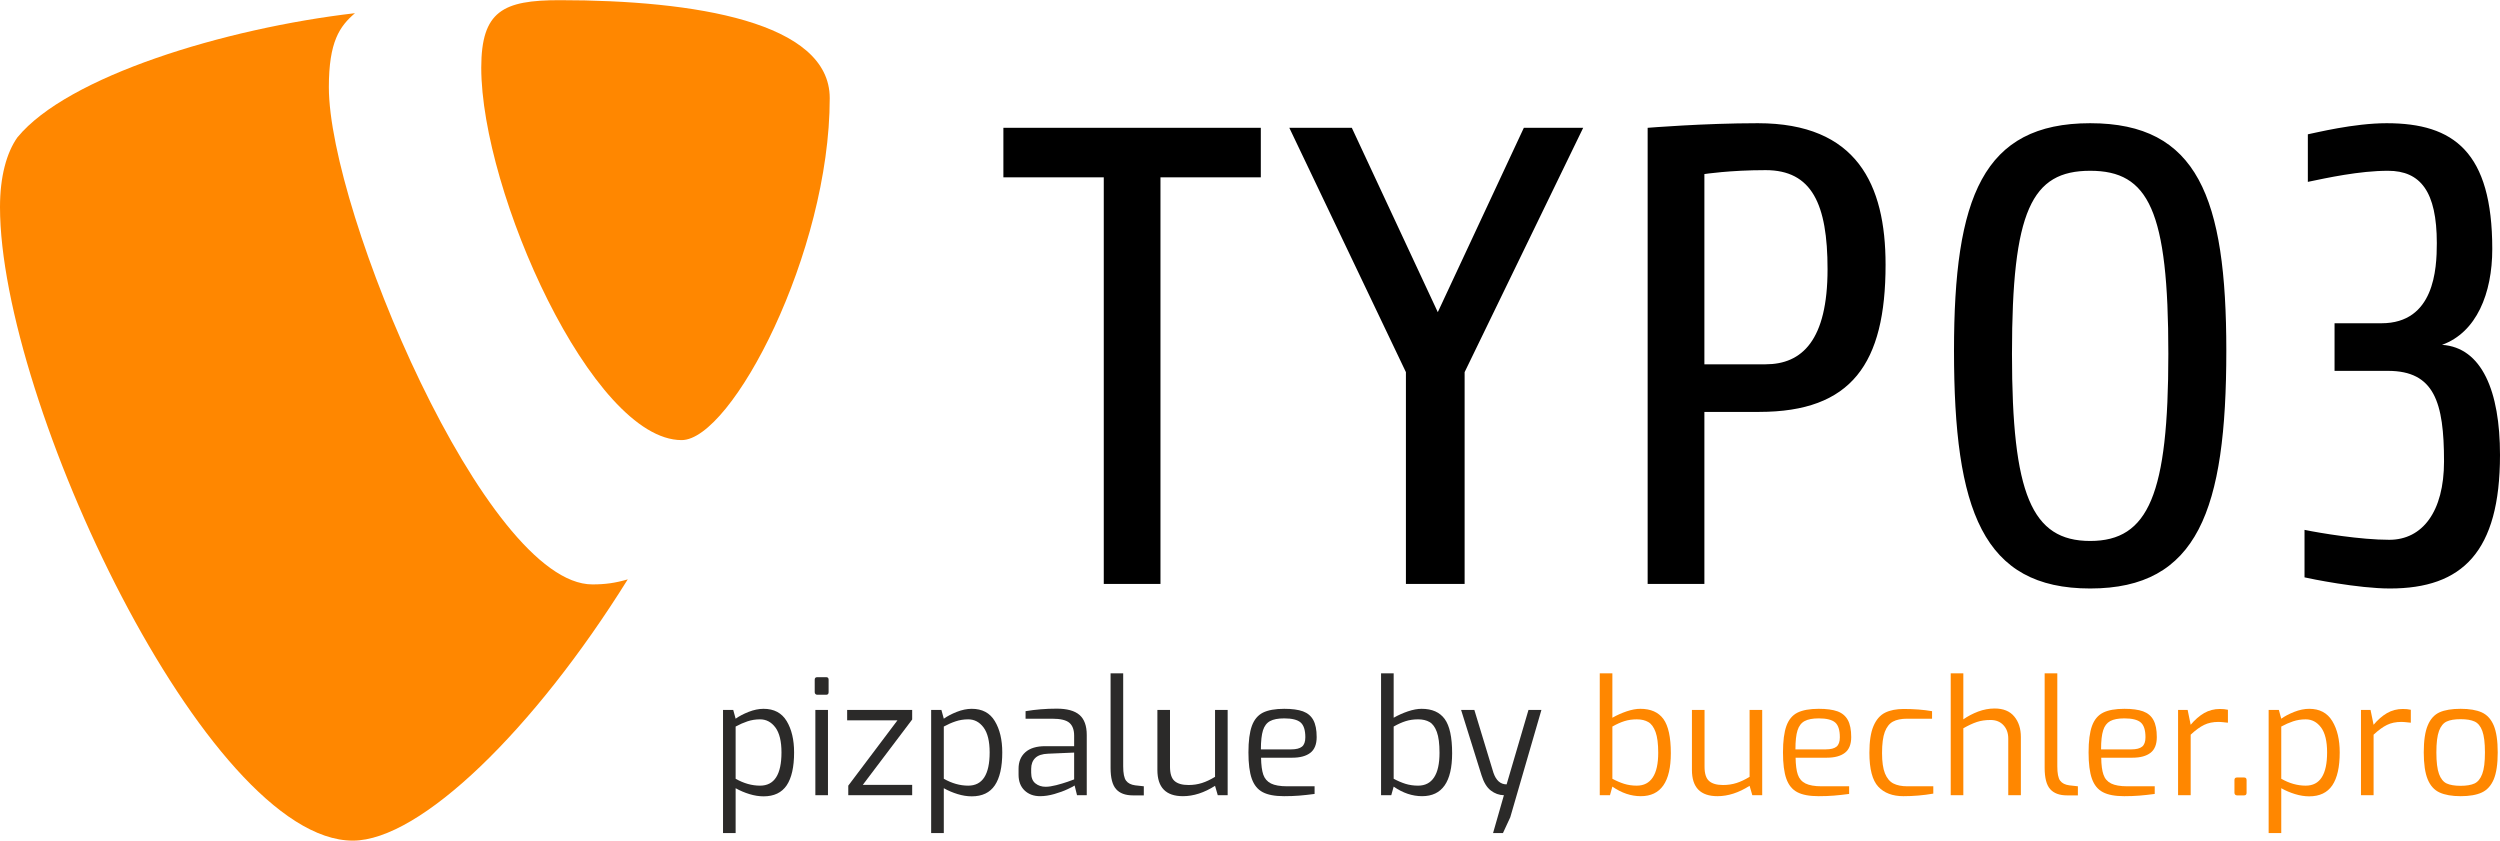
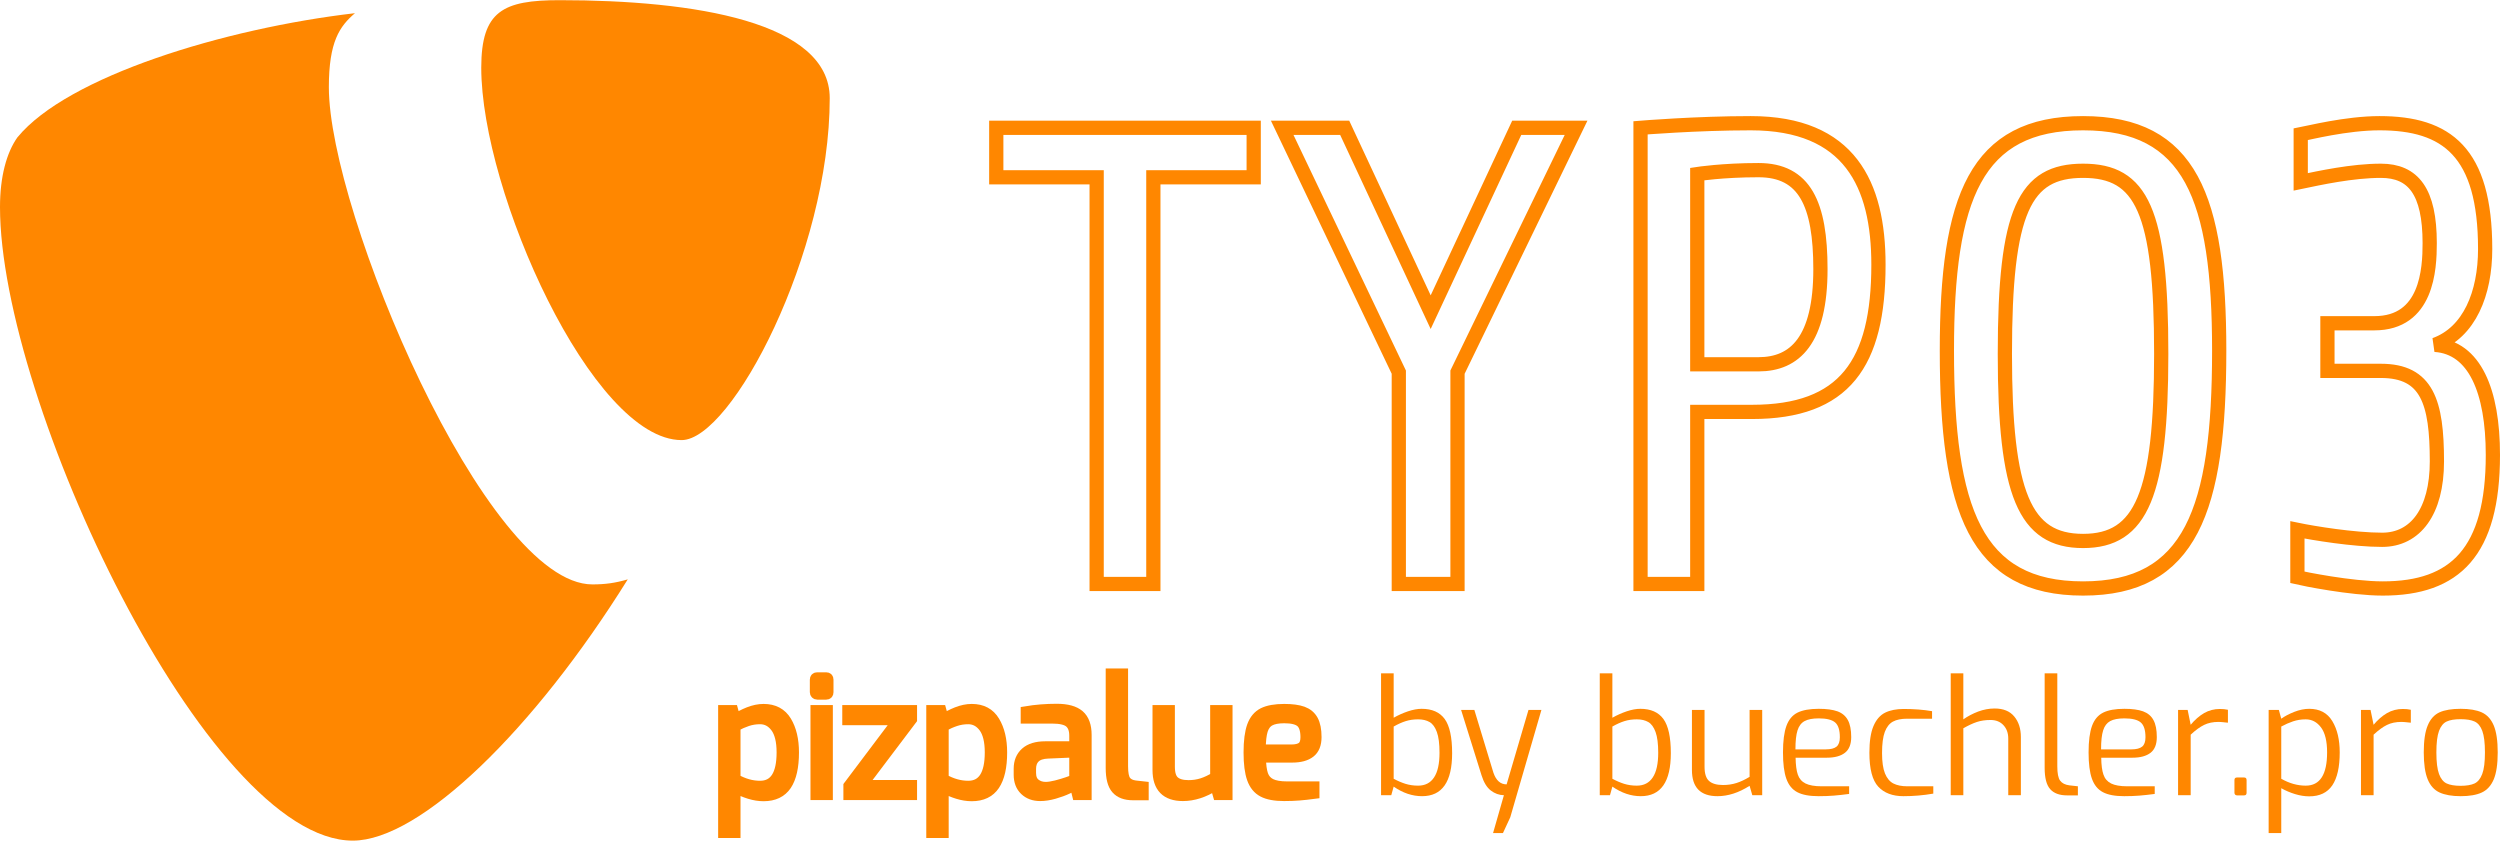
- <svg xmlns="http://www.w3.org/2000/svg" xml:space="preserve" width="782px" height="263px" version="1.1" shape-rendering="geometricPrecision" text-rendering="geometricPrecision" image-rendering="optimizeQuality" fill-rule="evenodd" clip-rule="evenodd" viewBox="0 0 624.36 209.9">
+ <svg xmlns="http://www.w3.org/2000/svg" xml:space="preserve" width="782px" height="263px" version="1.1" shape-rendering="geometricPrecision" text-rendering="geometricPrecision" image-rendering="optimizeQuality" fill-rule="evenodd" clip-rule="evenodd" viewBox="0 0 624.36 209.9" id="svg4">
+   <defs id="defs4" />
  <g id="Layer_x0020_1">
-     <g>
-       <path fill="black" d="M289.82 44.24l0 101.56 -14.16 0 0 -101.56 -25.07 0 0 -12.36 64.29 0 0 12.36 -25.06 0zm75.96 48.66l0 52.9 -14.66 0 0 -52.9 -29.12 -61.02 15.61 0 21.47 46.04 21.49 -46.04 14.82 0 -29.61 61.02zm73.55 9.93l-13.67 0 0 42.97 -14.17 0 0 -113.92c0,0 14.01,-1.15 27.52,-1.15 24.73,0 31.9,15.3 31.9,35.32 0,24.73 -8.48,36.78 -31.58,36.78l0 0zm1.62 -60.38c-8.94,0 -15.29,0.98 -15.29,0.98l0 47.51 15.29 0c9.12,0 15.47,-6.02 15.47,-23.76 0,-16.28 -3.92,-24.73 -15.47,-24.73l0 0zm81.06 104.48c-26.85,0 -34.01,-19.53 -34.01,-59.39 0,-38.25 7.17,-56.81 34.01,-56.81 26.84,0 34,18.56 34,56.81 0,39.86 -7.16,59.39 -34,59.39l0 0zm0 -104.32c-14.64,0 -19.53,9.93 -19.53,45.74 0,34.98 4.89,46.71 19.53,46.71 14.63,0 19.52,-11.73 19.52,-46.71 0.01,-35.81 -4.89,-45.74 -19.52,-45.74l0 0zm74.86 104.32c-7.97,0 -19.84,-2.43 -21.33,-2.78l0 -11.86c3.92,0.81 14,2.48 21.17,2.48 8.28,0 13.67,-7.03 13.67,-19.58 0,-14.79 -2.43,-22.61 -13.99,-22.61l-13.35 0 0 -11.89 11.71 0c13.2,0 13.83,-13.51 13.83,-20.01 0,-12.86 -4.06,-18.07 -12.19,-18.07 -7.16,0 -15.31,1.79 -20.02,2.77l0 -11.88c1.78,-0.33 11.4,-2.77 19.69,-2.77 16.75,0 26.37,7.16 26.37,31.42 0,11.07 -3.92,20.82 -12.55,23.93 9.93,0.65 14.48,11.55 14.48,27.49 0,24.26 -9.43,33.36 -27.49,33.36z" />
+     <g id="g1" style="fill:none;stroke-width:3.555;stroke-dasharray:none" transform="translate(-1.77727)">
+       <path fill="black" d="M 289.82,44.24 V 145.8 H 275.66 V 44.24 H 250.59 V 31.88 h 64.29 v 12.36 z m 75.96,48.66 v 52.9 H 351.12 V 92.9 L 322,31.88 h 15.61 l 21.47,46.04 21.49,-46.04 h 14.82 z m 73.55,9.93 H 425.66 V 145.8 H 411.49 V 31.88 c 0,0 14.01,-1.15 27.52,-1.15 24.73,0 31.9,15.3 31.9,35.32 0,24.73 -8.48,36.78 -31.58,36.78 z m 1.62,-60.38 c -8.94,0 -15.29,0.98 -15.29,0.98 v 47.51 h 15.29 c 9.12,0 15.47,-6.02 15.47,-23.76 0,-16.28 -3.92,-24.73 -15.47,-24.73 z m 81.06,104.48 C 495.16,146.93 488,127.4 488,87.54 c 0,-38.25 7.17,-56.81 34.01,-56.81 26.84,0 34,18.56 34,56.81 0,39.86 -7.16,59.39 -34,59.39 z m 0,-104.32 c -14.64,0 -19.53,9.93 -19.53,45.74 0,34.98 4.89,46.71 19.53,46.71 14.63,0 19.52,-11.73 19.52,-46.71 0.01,-35.81 -4.89,-45.74 -19.52,-45.74 z m 74.86,104.32 c -7.97,0 -19.84,-2.43 -21.33,-2.78 v -11.86 c 3.92,0.81 14,2.48 21.17,2.48 8.28,0 13.67,-7.03 13.67,-19.58 0,-14.79 -2.43,-22.61 -13.99,-22.61 H 583.04 V 80.69 h 11.71 c 13.2,0 13.83,-13.51 13.83,-20.01 0,-12.86 -4.06,-18.07 -12.19,-18.07 -7.16,0 -15.31,1.79 -20.02,2.77 V 33.5 c 1.78,-0.33 11.4,-2.77 19.69,-2.77 16.75,0 26.37,7.16 26.37,31.42 0,11.07 -3.92,20.82 -12.55,23.93 9.93,0.65 14.48,11.55 14.48,27.49 0,24.26 -9.43,33.36 -27.49,33.36 z" id="path1" style="fill:none;stroke:#ff8700;stroke-width:3.555;stroke-dasharray:none;stroke-opacity:1" />
    </g>
-     <g>
-       <path fill="#FF8700" d="M156.78 144.65c-3.11,0.91 -5.59,1.26 -8.84,1.26 -26.66,0 -65.81,-93.16 -65.81,-124.17 0,-11.41 2.7,-15.22 6.52,-18.49 -32.63,3.81 -71.78,15.78 -84.3,31.01 -2.7,3.81 -4.35,9.79 -4.35,17.4 0,48.4 51.66,158.24 88.11,158.24 16.86,0 45.29,-27.72 68.67,-65.25z" />
-       <path fill="#FF8700" d="M139.76 0c33.72,0 67.46,5.44 67.46,24.47 0,38.61 -24.49,85.4 -36.99,85.4 -22.3,0 -50.04,-62.01 -50.04,-93.02 0.01,-14.14 5.44,-16.85 19.57,-16.85z" />
+     <g id="g3">
+       <path fill="#FF8700" d="M156.78 144.65c-3.11,0.91 -5.59,1.26 -8.84,1.26 -26.66,0 -65.81,-93.16 -65.81,-124.17 0,-11.41 2.7,-15.22 6.52,-18.49 -32.63,3.81 -71.78,15.78 -84.3,31.01 -2.7,3.81 -4.35,9.79 -4.35,17.4 0,48.4 51.66,158.24 88.11,158.24 16.86,0 45.29,-27.72 68.67,-65.25z" id="path2" />
+       <path fill="#FF8700" d="M139.76 0c33.72,0 67.46,5.44 67.46,24.47 0,38.61 -24.49,85.4 -36.99,85.4 -22.3,0 -50.04,-62.01 -50.04,-93.02 0.01,-14.14 5.44,-16.85 19.57,-16.85z" id="path3" />
    </g>
-     <path fill="#2B2A29" fill-rule="nonzero" d="M180.57 177.26l2.55 0 0.6 2.19c0.85,-0.61 1.93,-1.18 3.23,-1.7 1.3,-0.51 2.55,-0.77 3.75,-0.77 2.61,0 4.53,1.02 5.77,3.07 1.23,2.05 1.85,4.65 1.85,7.82 0,3.64 -0.62,6.38 -1.85,8.22 -1.24,1.83 -3.16,2.75 -5.77,2.75 -1.14,0 -2.32,-0.19 -3.53,-0.56 -1.21,-0.37 -2.36,-0.86 -3.45,-1.47l0 11.21 -3.15 0 0 -30.76zm9.25 18.91c3.57,0 5.35,-2.77 5.35,-8.3 0,-2.79 -0.51,-4.87 -1.52,-6.23 -1.01,-1.35 -2.28,-2.03 -3.83,-2.03 -1.11,0 -2.17,0.17 -3.15,0.5 -0.98,0.33 -1.97,0.76 -2.95,1.3l0 13.04c2.02,1.15 4.05,1.72 6.1,1.72z" />
-     <path id="1" fill="#2B2A29" fill-rule="nonzero" d="M204.11 173.47c-0.19,0 -0.34,-0.06 -0.46,-0.18 -0.12,-0.12 -0.18,-0.28 -0.18,-0.46l0 -3.12c0,-0.42 0.21,-0.63 0.64,-0.63l2.23 0c0.4,0 0.6,0.21 0.6,0.63l0 3.12c0,0.42 -0.2,0.64 -0.6,0.64l-2.23 0zm-0.48 3.79l3.15 0 0 21.3 -3.15 0 0 -21.3z" />
-     <polygon id="2" fill="#2B2A29" fill-rule="nonzero" points="211.85,196.17 224.14,179.85 211.57,179.85 211.57,177.26 227.81,177.26 227.81,179.65 215.48,195.97 227.81,195.97 227.81,198.56 211.85,198.56 " />
-     <path id="3" fill="#2B2A29" fill-rule="nonzero" d="M232.55 177.26l2.56 0 0.6 2.19c0.85,-0.61 1.92,-1.18 3.23,-1.7 1.3,-0.51 2.55,-0.77 3.75,-0.77 2.61,0 4.53,1.02 5.76,3.07 1.24,2.05 1.86,4.65 1.86,7.82 0,3.64 -0.62,6.38 -1.86,8.22 -1.23,1.83 -3.15,2.75 -5.76,2.75 -1.15,0 -2.32,-0.19 -3.53,-0.56 -1.21,-0.37 -2.36,-0.86 -3.45,-1.47l0 11.21 -3.16 0 0 -30.76zm9.26 18.91c3.56,0 5.35,-2.77 5.35,-8.3 0,-2.79 -0.51,-4.87 -1.52,-6.23 -1.01,-1.35 -2.29,-2.03 -3.83,-2.03 -1.12,0 -2.17,0.17 -3.15,0.5 -0.99,0.33 -1.97,0.76 -2.95,1.3l0 13.04c2.02,1.15 4.05,1.72 6.1,1.72z" />
-     <path id="4" fill="#2B2A29" fill-rule="nonzero" d="M259.76 198.8c-1.59,0 -2.89,-0.48 -3.89,-1.44 -0.99,-0.95 -1.49,-2.26 -1.49,-3.91l0 -1.51c0,-1.73 0.56,-3.1 1.69,-4.11 1.13,-1.01 2.79,-1.52 4.97,-1.52l7.22 0 0 -2.63c0,-1.44 -0.39,-2.5 -1.17,-3.19 -0.79,-0.69 -2.23,-1.04 -4.33,-1.04l-6.63 0 0 -1.88c2.5,-0.42 5.1,-0.63 7.78,-0.63 2.58,0 4.48,0.52 5.69,1.57 1.21,1.05 1.81,2.72 1.81,5.01l0 15.04 -2.43 0 -0.6 -2.43c-0.18,0.16 -0.76,0.46 -1.73,0.91 -0.97,0.46 -2.08,0.86 -3.33,1.22 -1.26,0.36 -2.44,0.54 -3.56,0.54zm1.4 -2.35c0.72,0 1.6,-0.14 2.63,-0.4 1.04,-0.27 1.98,-0.55 2.82,-0.84 0.83,-0.29 1.39,-0.49 1.65,-0.6l0 -6.7 -6.5 0.28c-1.46,0.05 -2.54,0.41 -3.21,1.07 -0.68,0.67 -1.02,1.57 -1.02,2.72l0 0.96c0,1.22 0.35,2.11 1.06,2.67 0.7,0.56 1.56,0.84 2.57,0.84z" />
-     <path id="5" fill="#2B2A29" fill-rule="nonzero" d="M282.94 198.6c-1.88,0 -3.29,-0.52 -4.2,-1.56 -0.92,-1.03 -1.38,-2.8 -1.38,-5.3l0 -23.62 3.15 0 0 23.22c0,1.75 0.24,2.95 0.72,3.59 0.48,0.64 1.24,1.02 2.27,1.16l2.16 0.24 0 2.27 -2.72 0z" />
-     <path id="6" fill="#2B2A29" fill-rule="nonzero" d="M295.43 198.8c-4.25,0 -6.38,-2.18 -6.38,-6.54l0 -15 3.15 0 0 14.2c0,1.7 0.38,2.89 1.14,3.55 0.76,0.67 1.92,1 3.49,1 1.2,0 2.31,-0.17 3.35,-0.5 1.04,-0.33 2.13,-0.85 3.27,-1.54l0 -16.71 3.15 0 0 21.3 -2.47 0 -0.68 -2.35c-2.71,1.73 -5.38,2.59 -8.02,2.59z" />
-     <path id="7" fill="#2B2A29" fill-rule="nonzero" d="M320.69 198.8c-2.29,0 -4.07,-0.33 -5.33,-1 -1.26,-0.66 -2.17,-1.78 -2.73,-3.35 -0.56,-1.57 -0.84,-3.76 -0.84,-6.58 0,-2.85 0.29,-5.05 0.86,-6.63 0.57,-1.56 1.5,-2.67 2.77,-3.31 1.28,-0.63 3.05,-0.95 5.31,-0.95 1.94,0 3.5,0.21 4.67,0.63 1.17,0.43 2.03,1.16 2.59,2.18 0.56,1.02 0.84,2.44 0.84,4.25 0,1.81 -0.53,3.12 -1.58,3.93 -1.05,0.81 -2.55,1.22 -4.49,1.22l-7.82 0c0.03,1.83 0.22,3.25 0.56,4.24 0.35,1 0.99,1.73 1.92,2.2 0.93,0.46 2.27,0.7 4.03,0.7l6.86 0 0 1.91c-1.44,0.19 -2.71,0.33 -3.83,0.42 -1.12,0.09 -2.38,0.14 -3.79,0.14zm1.79 -11.69c1.23,0 2.12,-0.23 2.68,-0.68 0.56,-0.45 0.84,-1.24 0.84,-2.35 0,-1.78 -0.4,-3.01 -1.18,-3.69 -0.79,-0.68 -2.15,-1.02 -4.09,-1.02 -1.54,0 -2.73,0.23 -3.55,0.68 -0.83,0.45 -1.41,1.22 -1.76,2.31 -0.34,1.09 -0.52,2.68 -0.52,4.75l7.58 0z" />
-     <path id="8" fill="#2B2A29" fill-rule="nonzero" d="M355.16 198.8c-2.45,0 -4.81,-0.8 -7.1,-2.39l-0.6 2.15 -2.55 0 0 -30.44 3.15 0 0 11.09c1.12,-0.64 2.31,-1.17 3.57,-1.6 1.26,-0.42 2.4,-0.63 3.41,-0.63 2.61,0 4.53,0.85 5.77,2.55 1.23,1.7 1.85,4.55 1.85,8.54 0,7.15 -2.5,10.73 -7.5,10.73zm-1 -2.63c1.76,0 3.09,-0.69 3.99,-2.06 0.91,-1.37 1.36,-3.42 1.36,-6.16 0,-2.24 -0.22,-3.96 -0.66,-5.17 -0.44,-1.21 -1.04,-2.04 -1.81,-2.49 -0.78,-0.45 -1.73,-0.68 -2.88,-0.68 -1.11,0 -2.14,0.15 -3.07,0.44 -0.93,0.29 -1.94,0.74 -3.03,1.36l0 13.04c0.98,0.53 1.96,0.95 2.93,1.26 0.97,0.3 2.03,0.46 3.17,0.46z" />
-     <path id="9" fill="#2B2A29" fill-rule="nonzero" d="M375.59 198.56c-1.2,-0.03 -2.29,-0.42 -3.27,-1.18 -0.99,-0.75 -1.76,-2.02 -2.32,-3.81l-5.1 -16.31 3.31 0 4.75 15.64c0.66,1.96 1.76,2.95 3.31,2.95l5.46 -18.59 3.23 0 -7.78 26.81 -1.83 3.95 -2.47 0 2.71 -9.46z" />
-     <path id="10" fill="#FF8700" fill-rule="nonzero" d="M409.78 198.8c-2.45,0 -4.81,-0.8 -7.1,-2.39l-0.6 2.15 -2.55 0 0 -30.44 3.15 0 0 11.09c1.12,-0.64 2.31,-1.17 3.57,-1.6 1.26,-0.42 2.4,-0.63 3.41,-0.63 2.61,0 4.53,0.85 5.77,2.55 1.23,1.7 1.85,4.55 1.85,8.54 0,7.15 -2.5,10.73 -7.5,10.73zm-1 -2.63c1.76,0 3.09,-0.69 3.99,-2.06 0.91,-1.37 1.36,-3.42 1.36,-6.16 0,-2.24 -0.22,-3.96 -0.66,-5.17 -0.44,-1.21 -1.04,-2.04 -1.81,-2.49 -0.78,-0.45 -1.73,-0.68 -2.88,-0.68 -1.11,0 -2.14,0.15 -3.07,0.44 -0.93,0.29 -1.94,0.74 -3.03,1.36l0 13.04c0.98,0.53 1.96,0.95 2.93,1.26 0.97,0.3 2.03,0.46 3.17,0.46z" />
-     <path id="11" fill="#FF8700" fill-rule="nonzero" d="M428.93 198.8c-4.25,0 -6.38,-2.18 -6.38,-6.54l0 -15 3.15 0 0 14.2c0,1.7 0.38,2.89 1.14,3.55 0.75,0.67 1.92,1 3.49,1 1.19,0 2.31,-0.17 3.35,-0.5 1.04,-0.33 2.13,-0.85 3.27,-1.54l0 -16.71 3.15 0 0 21.3 -2.47 0 -0.68 -2.35c-2.71,1.73 -5.39,2.59 -8.02,2.59z" />
-     <path id="12" fill="#FF8700" fill-rule="nonzero" d="M454.19 198.8c-2.29,0 -4.07,-0.33 -5.33,-1 -1.26,-0.66 -2.17,-1.78 -2.73,-3.35 -0.56,-1.57 -0.84,-3.76 -0.84,-6.58 0,-2.85 0.29,-5.05 0.86,-6.63 0.57,-1.56 1.49,-2.67 2.77,-3.31 1.28,-0.63 3.05,-0.95 5.31,-0.95 1.94,0 3.49,0.21 4.67,0.63 1.17,0.43 2.03,1.16 2.59,2.18 0.56,1.02 0.84,2.44 0.84,4.25 0,1.81 -0.53,3.12 -1.58,3.93 -1.05,0.81 -2.55,1.22 -4.49,1.22l-7.82 0c0.03,1.83 0.21,3.25 0.56,4.24 0.35,1 0.98,1.73 1.92,2.2 0.93,0.46 2.27,0.7 4.03,0.7l6.86 0 0 1.91c-1.44,0.19 -2.72,0.33 -3.83,0.42 -1.12,0.09 -2.38,0.14 -3.79,0.14zm1.79 -11.69c1.23,0 2.12,-0.23 2.68,-0.68 0.55,-0.45 0.83,-1.24 0.83,-2.35 0,-1.78 -0.39,-3.01 -1.17,-3.69 -0.79,-0.68 -2.15,-1.02 -4.09,-1.02 -1.55,0 -2.73,0.23 -3.55,0.68 -0.83,0.45 -1.41,1.22 -1.76,2.31 -0.35,1.09 -0.52,2.68 -0.52,4.75l7.58 0z" />
-     <path id="13" fill="#FF8700" fill-rule="nonzero" d="M475.37 198.8c-2.71,0 -4.8,-0.79 -6.28,-2.37 -1.48,-1.59 -2.22,-4.41 -2.22,-8.48 0,-2.85 0.34,-5.07 1.02,-6.66 0.68,-1.6 1.64,-2.71 2.89,-3.34 1.25,-0.62 2.81,-0.93 4.67,-0.93 2.56,0 4.91,0.18 7.07,0.55l0 1.88 -6.23 0c-1.46,0 -2.64,0.24 -3.53,0.72 -0.89,0.48 -1.57,1.34 -2.04,2.57 -0.46,1.24 -0.69,3 -0.69,5.29 0,2.18 0.24,3.87 0.73,5.09 0.5,1.21 1.19,2.04 2.1,2.51 0.9,0.46 2.06,0.7 3.47,0.7l6.5 0 0 1.83c-2.5,0.43 -4.98,0.64 -7.46,0.64z" />
-     <path id="14" fill="#FF8700" fill-rule="nonzero" d="M487.18 168.12l3.15 0 0 11.49c1.1,-0.77 2.33,-1.42 3.69,-1.94 1.37,-0.51 2.75,-0.77 4.13,-0.77 2.16,0 3.79,0.66 4.89,1.99 1.11,1.33 1.66,3.05 1.66,5.15l0 14.52 -3.15 0 0 -14.16c0,-1.36 -0.4,-2.47 -1.2,-3.33 -0.8,-0.87 -1.88,-1.3 -3.23,-1.3 -1.28,0 -2.42,0.17 -3.41,0.5 -1,0.33 -2.13,0.86 -3.38,1.57l0 16.72 -3.15 0 0 -30.44z" />
-     <path id="15" fill="#FF8700" fill-rule="nonzero" d="M516.23 198.6c-1.89,0 -3.29,-0.52 -4.21,-1.56 -0.92,-1.03 -1.38,-2.8 -1.38,-5.3l0 -23.62 3.16 0 0 23.22c0,1.75 0.23,2.95 0.71,3.59 0.48,0.64 1.24,1.02 2.28,1.16l2.15 0.24 0 2.27 -2.71 0z" />
-     <path id="16" fill="#FF8700" fill-rule="nonzero" d="M530.51 198.8c-2.29,0 -4.06,-0.33 -5.32,-1 -1.27,-0.66 -2.18,-1.78 -2.74,-3.35 -0.56,-1.57 -0.84,-3.76 -0.84,-6.58 0,-2.85 0.29,-5.05 0.86,-6.63 0.57,-1.56 1.5,-2.67 2.78,-3.31 1.27,-0.63 3.04,-0.95 5.3,-0.95 1.94,0 3.5,0.21 4.67,0.63 1.17,0.43 2.04,1.16 2.59,2.18 0.56,1.02 0.84,2.44 0.84,4.25 0,1.81 -0.52,3.12 -1.57,3.93 -1.06,0.81 -2.55,1.22 -4.49,1.22l-7.82 0c0.02,1.83 0.21,3.25 0.56,4.24 0.34,1 0.98,1.73 1.91,2.2 0.93,0.46 2.27,0.7 4.03,0.7l6.86 0 0 1.91c-1.43,0.19 -2.71,0.33 -3.83,0.42 -1.11,0.09 -2.38,0.14 -3.79,0.14zm1.8 -11.69c1.22,0 2.11,-0.23 2.67,-0.68 0.56,-0.45 0.84,-1.24 0.84,-2.35 0,-1.78 -0.39,-3.01 -1.18,-3.69 -0.78,-0.68 -2.15,-1.02 -4.09,-1.02 -1.54,0 -2.72,0.23 -3.55,0.68 -0.82,0.45 -1.41,1.22 -1.75,2.31 -0.35,1.09 -0.52,2.68 -0.52,4.75l7.58 0z" />
-     <path id="17" fill="#FF8700" fill-rule="nonzero" d="M543.96 177.26l2.39 0 0.76 3.71c1.04,-1.25 2.15,-2.22 3.35,-2.92 1.2,-0.69 2.51,-1.03 3.95,-1.03 0.72,0 1.38,0.06 2,0.2l0 3.23c-1.2,-0.14 -1.97,-0.2 -2.32,-0.2 -1.41,0 -2.62,0.25 -3.65,0.76 -1.02,0.5 -2.13,1.31 -3.33,2.43l0 15.12 -3.15 0 0 -21.3z" />
-     <path id="18" fill="#FF8700" fill-rule="nonzero" d="M558.68 198.6c-0.19,0 -0.34,-0.06 -0.46,-0.18 -0.12,-0.12 -0.18,-0.27 -0.18,-0.46l0 -3.19c0,-0.42 0.21,-0.64 0.64,-0.64l1.76 0c0.42,0 0.63,0.22 0.63,0.64l0 3.19c0,0.43 -0.21,0.64 -0.63,0.64l-1.76 0z" />
-     <path id="19" fill="#FF8700" fill-rule="nonzero" d="M566.58 177.26l2.55 0 0.6 2.19c0.85,-0.61 1.93,-1.18 3.23,-1.7 1.31,-0.51 2.56,-0.77 3.75,-0.77 2.61,0 4.53,1.02 5.77,3.07 1.24,2.05 1.85,4.65 1.85,7.82 0,3.64 -0.61,6.38 -1.85,8.22 -1.24,1.83 -3.16,2.75 -5.77,2.75 -1.14,0 -2.32,-0.19 -3.53,-0.56 -1.21,-0.37 -2.36,-0.86 -3.45,-1.47l0 11.21 -3.15 0 0 -30.76zm9.26 18.91c3.56,0 5.34,-2.77 5.34,-8.3 0,-2.79 -0.5,-4.87 -1.51,-6.23 -1.01,-1.35 -2.29,-2.03 -3.83,-2.03 -1.12,0 -2.17,0.17 -3.16,0.5 -0.98,0.33 -1.96,0.76 -2.95,1.3l0 13.04c2.02,1.15 4.06,1.72 6.11,1.72z" />
-     <path id="20" fill="#FF8700" fill-rule="nonzero" d="M589.64 177.26l2.39 0 0.76 3.71c1.04,-1.25 2.16,-2.22 3.35,-2.92 1.2,-0.69 2.52,-1.03 3.95,-1.03 0.72,0 1.39,0.06 2,0.2l0 3.23c-1.2,-0.14 -1.97,-0.2 -2.32,-0.2 -1.41,0 -2.62,0.25 -3.65,0.76 -1.02,0.5 -2.13,1.31 -3.33,2.43l0 15.12 -3.15 0 0 -21.3z" />
-     <path id="21" fill="#FF8700" fill-rule="nonzero" d="M614.54 198.8c-2.18,0 -3.94,-0.31 -5.27,-0.92 -1.33,-0.61 -2.32,-1.71 -2.97,-3.29 -0.65,-1.58 -0.98,-3.82 -0.98,-6.72 0,-2.93 0.33,-5.18 1,-6.76 0.66,-1.59 1.65,-2.67 2.95,-3.26 1.3,-0.58 3.06,-0.87 5.27,-0.87 2.18,0 3.93,0.3 5.26,0.89 1.33,0.6 2.33,1.69 3,3.28 0.66,1.58 0.99,3.82 0.99,6.72 0,2.9 -0.33,5.14 -0.99,6.72 -0.67,1.58 -1.66,2.68 -2.98,3.29 -1.31,0.61 -3.08,0.92 -5.28,0.92zm0 -2.59c1.46,0 2.61,-0.2 3.45,-0.58 0.84,-0.39 1.48,-1.18 1.93,-2.37 0.46,-1.2 0.68,-3 0.68,-5.39 0,-2.4 -0.22,-4.18 -0.66,-5.37 -0.44,-1.18 -1.08,-1.97 -1.93,-2.35 -0.85,-0.39 -2.01,-0.58 -3.47,-0.58 -1.49,0 -2.66,0.19 -3.49,0.58 -0.84,0.38 -1.48,1.17 -1.92,2.35 -0.44,1.19 -0.66,2.97 -0.66,5.37 0,2.39 0.22,4.19 0.66,5.39 0.44,1.19 1.08,1.98 1.92,2.37 0.83,0.38 2,0.58 3.49,0.58z" />
+     <g id="g4" style="stroke-width:2.437;stroke-dasharray:none">
+       <path fill="#2B2A29" fill-rule="nonzero" d="m 180.57,177.26 h 2.55 l 0.6,2.19 c 0.85,-0.61 1.93,-1.18 3.23,-1.7 1.3,-0.51 2.55,-0.77 3.75,-0.77 2.61,0 4.53,1.02 5.77,3.07 1.23,2.05 1.85,4.65 1.85,7.82 0,3.64 -0.62,6.38 -1.85,8.22 -1.24,1.83 -3.16,2.75 -5.77,2.75 -1.14,0 -2.32,-0.19 -3.53,-0.56 -1.21,-0.37 -2.36,-0.86 -3.45,-1.47 v 11.21 h -3.15 z m 9.25,18.91 c 3.57,0 5.35,-2.77 5.35,-8.3 0,-2.79 -0.51,-4.87 -1.52,-6.23 -1.01,-1.35 -2.28,-2.03 -3.83,-2.03 -1.11,0 -2.17,0.17 -3.15,0.5 -0.98,0.33 -1.97,0.76 -2.95,1.3 v 13.04 c 2.02,1.15 4.05,1.72 6.1,1.72 z" id="path4" style="fill:#ff8700;fill-opacity:1;stroke:#ff8700;stroke-opacity:1;stroke-width:2.437;stroke-dasharray:none" />
+       <path id="1" fill="#2B2A29" fill-rule="nonzero" d="m 204.11,173.47 c -0.19,0 -0.34,-0.06 -0.46,-0.18 -0.12,-0.12 -0.18,-0.28 -0.18,-0.46 v -3.12 c 0,-0.42 0.21,-0.63 0.64,-0.63 h 2.23 c 0.4,0 0.6,0.21 0.6,0.63 v 3.12 c 0,0.42 -0.2,0.64 -0.6,0.64 z m -0.48,3.79 h 3.15 v 21.3 h -3.15 z" style="fill:#ff8700;fill-opacity:1;stroke:#ff8700;stroke-opacity:1;stroke-width:2.437;stroke-dasharray:none" />
+       <polygon id="2" fill="#2B2A29" fill-rule="nonzero" points="211.57,179.85 211.57,177.26 227.81,177.26 227.81,179.65 215.48,195.97 227.81,195.97 227.81,198.56 211.85,198.56 211.85,196.17 224.14,179.85 " style="fill:#ff8700;fill-opacity:1;stroke:#ff8700;stroke-opacity:1;stroke-width:2.437;stroke-dasharray:none" />
+       <path id="3" fill="#2B2A29" fill-rule="nonzero" d="m 232.55,177.26 h 2.56 l 0.6,2.19 c 0.85,-0.61 1.92,-1.18 3.23,-1.7 1.3,-0.51 2.55,-0.77 3.75,-0.77 2.61,0 4.53,1.02 5.76,3.07 1.24,2.05 1.86,4.65 1.86,7.82 0,3.64 -0.62,6.38 -1.86,8.22 -1.23,1.83 -3.15,2.75 -5.76,2.75 -1.15,0 -2.32,-0.19 -3.53,-0.56 -1.21,-0.37 -2.36,-0.86 -3.45,-1.47 v 11.21 h -3.16 z m 9.26,18.91 c 3.56,0 5.35,-2.77 5.35,-8.3 0,-2.79 -0.51,-4.87 -1.52,-6.23 -1.01,-1.35 -2.29,-2.03 -3.83,-2.03 -1.12,0 -2.17,0.17 -3.15,0.5 -0.99,0.33 -1.97,0.76 -2.95,1.3 v 13.04 c 2.02,1.15 4.05,1.72 6.1,1.72 z" style="fill:#ff8700;fill-opacity:1;stroke:#ff8700;stroke-opacity:1;stroke-width:2.437;stroke-dasharray:none" />
+       <path id="4" fill="#2B2A29" fill-rule="nonzero" d="m 259.76,198.8 c -1.59,0 -2.89,-0.48 -3.89,-1.44 -0.99,-0.95 -1.49,-2.26 -1.49,-3.91 v -1.51 c 0,-1.73 0.56,-3.1 1.69,-4.11 1.13,-1.01 2.79,-1.52 4.97,-1.52 h 7.22 v -2.63 c 0,-1.44 -0.39,-2.5 -1.17,-3.19 -0.79,-0.69 -2.23,-1.04 -4.33,-1.04 h -6.63 v -1.88 c 2.5,-0.42 5.1,-0.63 7.78,-0.63 2.58,0 4.48,0.52 5.69,1.57 1.21,1.05 1.81,2.72 1.81,5.01 v 15.04 h -2.43 l -0.6,-2.43 c -0.18,0.16 -0.76,0.46 -1.73,0.91 -0.97,0.46 -2.08,0.86 -3.33,1.22 -1.26,0.36 -2.44,0.54 -3.56,0.54 z m 1.4,-2.35 c 0.72,0 1.6,-0.14 2.63,-0.4 1.04,-0.27 1.98,-0.55 2.82,-0.84 0.83,-0.29 1.39,-0.49 1.65,-0.6 v -6.7 l -6.5,0.28 c -1.46,0.05 -2.54,0.41 -3.21,1.07 -0.68,0.67 -1.02,1.57 -1.02,2.72 v 0.96 c 0,1.22 0.35,2.11 1.06,2.67 0.7,0.56 1.56,0.84 2.57,0.84 z" style="fill:#ff8700;fill-opacity:1;stroke:#ff8700;stroke-opacity:1;stroke-width:2.437;stroke-dasharray:none" />
+       <path id="5" fill="#2B2A29" fill-rule="nonzero" d="m 282.94,198.6 c -1.88,0 -3.29,-0.52 -4.2,-1.56 -0.92,-1.03 -1.38,-2.8 -1.38,-5.3 v -23.62 h 3.15 v 23.22 c 0,1.75 0.24,2.95 0.72,3.59 0.48,0.64 1.24,1.02 2.27,1.16 l 2.16,0.24 v 2.27 z" style="fill:#ff8700;fill-opacity:1;stroke:#ff8700;stroke-opacity:1;stroke-width:2.437;stroke-dasharray:none" />
+       <path id="6" fill="#2B2A29" fill-rule="nonzero" d="m 295.43,198.8 c -4.25,0 -6.38,-2.18 -6.38,-6.54 v -15 h 3.15 v 14.2 c 0,1.7 0.38,2.89 1.14,3.55 0.76,0.67 1.92,1 3.49,1 1.2,0 2.31,-0.17 3.35,-0.5 1.04,-0.33 2.13,-0.85 3.27,-1.54 v -16.71 h 3.15 v 21.3 h -2.47 l -0.68,-2.35 c -2.71,1.73 -5.38,2.59 -8.02,2.59 z" style="fill:#ff8700;fill-opacity:1;stroke:#ff8700;stroke-opacity:1;stroke-width:2.437;stroke-dasharray:none" />
+       <path id="7" fill="#2B2A29" fill-rule="nonzero" d="m 320.69,198.8 c -2.29,0 -4.07,-0.33 -5.33,-1 -1.26,-0.66 -2.17,-1.78 -2.73,-3.35 -0.56,-1.57 -0.84,-3.76 -0.84,-6.58 0,-2.85 0.29,-5.05 0.86,-6.63 0.57,-1.56 1.5,-2.67 2.77,-3.31 1.28,-0.63 3.05,-0.95 5.31,-0.95 1.94,0 3.5,0.21 4.67,0.63 1.17,0.43 2.03,1.16 2.59,2.18 0.56,1.02 0.84,2.44 0.84,4.25 0,1.81 -0.53,3.12 -1.58,3.93 -1.05,0.81 -2.55,1.22 -4.49,1.22 h -7.82 c 0.03,1.83 0.22,3.25 0.56,4.24 0.35,1 0.99,1.73 1.92,2.2 0.93,0.46 2.27,0.7 4.03,0.7 h 6.86 v 1.91 c -1.44,0.19 -2.71,0.33 -3.83,0.42 -1.12,0.09 -2.38,0.14 -3.79,0.14 z m 1.79,-11.69 c 1.23,0 2.12,-0.23 2.68,-0.68 0.56,-0.45 0.84,-1.24 0.84,-2.35 0,-1.78 -0.4,-3.01 -1.18,-3.69 -0.79,-0.68 -2.15,-1.02 -4.09,-1.02 -1.54,0 -2.73,0.23 -3.55,0.68 -0.83,0.45 -1.41,1.22 -1.76,2.31 -0.34,1.09 -0.52,2.68 -0.52,4.75 z" style="fill:#ff8700;fill-opacity:1;stroke:#ff8700;stroke-opacity:1;stroke-width:2.437;stroke-dasharray:none" />
+     </g>
+     <g id="g5" style="stroke-width:1;stroke-dasharray:none;stroke:none">
+       <path id="8" fill="#2B2A29" fill-rule="nonzero" d="m 355.16,198.8 c -2.45,0 -4.81,-0.8 -7.1,-2.39 l -0.6,2.15 h -2.55 v -30.44 h 3.15 v 11.09 c 1.12,-0.64 2.31,-1.17 3.57,-1.6 1.26,-0.42 2.4,-0.63 3.41,-0.63 2.61,0 4.53,0.85 5.77,2.55 1.23,1.7 1.85,4.55 1.85,8.54 0,7.15 -2.5,10.73 -7.5,10.73 z m -1,-2.63 c 1.76,0 3.09,-0.69 3.99,-2.06 0.91,-1.37 1.36,-3.42 1.36,-6.16 0,-2.24 -0.22,-3.96 -0.66,-5.17 -0.44,-1.21 -1.04,-2.04 -1.81,-2.49 -0.78,-0.45 -1.73,-0.68 -2.88,-0.68 -1.11,0 -2.14,0.15 -3.07,0.44 -0.93,0.29 -1.94,0.74 -3.03,1.36 v 13.04 c 0.98,0.53 1.96,0.95 2.93,1.26 0.97,0.3 2.03,0.46 3.17,0.46 z" style="fill:#ff8700;fill-opacity:1;stroke:none;stroke-opacity:1;stroke-width:1;stroke-dasharray:none" />
+       <path id="9" fill="#2B2A29" fill-rule="nonzero" d="m 375.59,198.56 c -1.2,-0.03 -2.29,-0.42 -3.27,-1.18 -0.99,-0.75 -1.76,-2.02 -2.32,-3.81 l -5.1,-16.31 h 3.31 l 4.75,15.64 c 0.66,1.96 1.76,2.95 3.31,2.95 l 5.46,-18.59 h 3.23 l -7.78,26.81 -1.83,3.95 h -2.47 z" style="fill:#ff8700;fill-opacity:1;stroke:none;stroke-opacity:1;stroke-width:1;stroke-dasharray:none" />
+       <path id="10" fill="#FF8700" fill-rule="nonzero" d="M409.78 198.8c-2.45,0 -4.81,-0.8 -7.1,-2.39l-0.6 2.15 -2.55 0 0 -30.44 3.15 0 0 11.09c1.12,-0.64 2.31,-1.17 3.57,-1.6 1.26,-0.42 2.4,-0.63 3.41,-0.63 2.61,0 4.53,0.85 5.77,2.55 1.23,1.7 1.85,4.55 1.85,8.54 0,7.15 -2.5,10.73 -7.5,10.73zm-1 -2.63c1.76,0 3.09,-0.69 3.99,-2.06 0.91,-1.37 1.36,-3.42 1.36,-6.16 0,-2.24 -0.22,-3.96 -0.66,-5.17 -0.44,-1.21 -1.04,-2.04 -1.81,-2.49 -0.78,-0.45 -1.73,-0.68 -2.88,-0.68 -1.11,0 -2.14,0.15 -3.07,0.44 -0.93,0.29 -1.94,0.74 -3.03,1.36l0 13.04c0.98,0.53 1.96,0.95 2.93,1.26 0.97,0.3 2.03,0.46 3.17,0.46z" style="stroke-width:1;stroke-dasharray:none;stroke:none" />
+       <path id="11" fill="#FF8700" fill-rule="nonzero" d="M428.93 198.8c-4.25,0 -6.38,-2.18 -6.38,-6.54l0 -15 3.15 0 0 14.2c0,1.7 0.38,2.89 1.14,3.55 0.75,0.67 1.92,1 3.49,1 1.19,0 2.31,-0.17 3.35,-0.5 1.04,-0.33 2.13,-0.85 3.27,-1.54l0 -16.71 3.15 0 0 21.3 -2.47 0 -0.68 -2.35c-2.71,1.73 -5.39,2.59 -8.02,2.59z" style="stroke-width:1;stroke-dasharray:none;stroke:none" />
+       <path id="12" fill="#FF8700" fill-rule="nonzero" d="M454.19 198.8c-2.29,0 -4.07,-0.33 -5.33,-1 -1.26,-0.66 -2.17,-1.78 -2.73,-3.35 -0.56,-1.57 -0.84,-3.76 -0.84,-6.58 0,-2.85 0.29,-5.05 0.86,-6.63 0.57,-1.56 1.49,-2.67 2.77,-3.31 1.28,-0.63 3.05,-0.95 5.31,-0.95 1.94,0 3.49,0.21 4.67,0.63 1.17,0.43 2.03,1.16 2.59,2.18 0.56,1.02 0.84,2.44 0.84,4.25 0,1.81 -0.53,3.12 -1.58,3.93 -1.05,0.81 -2.55,1.22 -4.49,1.22l-7.82 0c0.03,1.83 0.21,3.25 0.56,4.24 0.35,1 0.98,1.73 1.92,2.2 0.93,0.46 2.27,0.7 4.03,0.7l6.86 0 0 1.91c-1.44,0.19 -2.72,0.33 -3.83,0.42 -1.12,0.09 -2.38,0.14 -3.79,0.14zm1.79 -11.69c1.23,0 2.12,-0.23 2.68,-0.68 0.55,-0.45 0.83,-1.24 0.83,-2.35 0,-1.78 -0.39,-3.01 -1.17,-3.69 -0.79,-0.68 -2.15,-1.02 -4.09,-1.02 -1.55,0 -2.73,0.23 -3.55,0.68 -0.83,0.45 -1.41,1.22 -1.76,2.31 -0.35,1.09 -0.52,2.68 -0.52,4.75l7.58 0z" style="stroke-width:1;stroke-dasharray:none;stroke:none" />
+       <path id="13" fill="#FF8700" fill-rule="nonzero" d="M475.37 198.8c-2.71,0 -4.8,-0.79 -6.28,-2.37 -1.48,-1.59 -2.22,-4.41 -2.22,-8.48 0,-2.85 0.34,-5.07 1.02,-6.66 0.68,-1.6 1.64,-2.71 2.89,-3.34 1.25,-0.62 2.81,-0.93 4.67,-0.93 2.56,0 4.91,0.18 7.07,0.55l0 1.88 -6.23 0c-1.46,0 -2.64,0.24 -3.53,0.72 -0.89,0.48 -1.57,1.34 -2.04,2.57 -0.46,1.24 -0.69,3 -0.69,5.29 0,2.18 0.24,3.87 0.73,5.09 0.5,1.21 1.19,2.04 2.1,2.51 0.9,0.46 2.06,0.7 3.47,0.7l6.5 0 0 1.83c-2.5,0.43 -4.98,0.64 -7.46,0.64z" style="stroke-width:1;stroke-dasharray:none;stroke:none" />
+       <path id="14" fill="#FF8700" fill-rule="nonzero" d="M487.18 168.12l3.15 0 0 11.49c1.1,-0.77 2.33,-1.42 3.69,-1.94 1.37,-0.51 2.75,-0.77 4.13,-0.77 2.16,0 3.79,0.66 4.89,1.99 1.11,1.33 1.66,3.05 1.66,5.15l0 14.52 -3.15 0 0 -14.16c0,-1.36 -0.4,-2.47 -1.2,-3.33 -0.8,-0.87 -1.88,-1.3 -3.23,-1.3 -1.28,0 -2.42,0.17 -3.41,0.5 -1,0.33 -2.13,0.86 -3.38,1.57l0 16.72 -3.15 0 0 -30.44z" style="stroke-width:1;stroke-dasharray:none;stroke:none" />
+       <path id="15" fill="#FF8700" fill-rule="nonzero" d="M516.23 198.6c-1.89,0 -3.29,-0.52 -4.21,-1.56 -0.92,-1.03 -1.38,-2.8 -1.38,-5.3l0 -23.62 3.16 0 0 23.22c0,1.75 0.23,2.95 0.71,3.59 0.48,0.64 1.24,1.02 2.28,1.16l2.15 0.24 0 2.27 -2.71 0z" style="stroke-width:1;stroke-dasharray:none;stroke:none" />
+       <path id="16" fill="#FF8700" fill-rule="nonzero" d="M530.51 198.8c-2.29,0 -4.06,-0.33 -5.32,-1 -1.27,-0.66 -2.18,-1.78 -2.74,-3.35 -0.56,-1.57 -0.84,-3.76 -0.84,-6.58 0,-2.85 0.29,-5.05 0.86,-6.63 0.57,-1.56 1.5,-2.67 2.78,-3.31 1.27,-0.63 3.04,-0.95 5.3,-0.95 1.94,0 3.5,0.21 4.67,0.63 1.17,0.43 2.04,1.16 2.59,2.18 0.56,1.02 0.84,2.44 0.84,4.25 0,1.81 -0.52,3.12 -1.57,3.93 -1.06,0.81 -2.55,1.22 -4.49,1.22l-7.82 0c0.02,1.83 0.21,3.25 0.56,4.24 0.34,1 0.98,1.73 1.91,2.2 0.93,0.46 2.27,0.7 4.03,0.7l6.86 0 0 1.91c-1.43,0.19 -2.71,0.33 -3.83,0.42 -1.11,0.09 -2.38,0.14 -3.79,0.14zm1.8 -11.69c1.22,0 2.11,-0.23 2.67,-0.68 0.56,-0.45 0.84,-1.24 0.84,-2.35 0,-1.78 -0.39,-3.01 -1.18,-3.69 -0.78,-0.68 -2.15,-1.02 -4.09,-1.02 -1.54,0 -2.72,0.23 -3.55,0.68 -0.82,0.45 -1.41,1.22 -1.75,2.31 -0.35,1.09 -0.52,2.68 -0.52,4.75l7.58 0z" style="stroke-width:1;stroke-dasharray:none;stroke:none" />
+       <path id="17" fill="#FF8700" fill-rule="nonzero" d="M543.96 177.26l2.39 0 0.76 3.71c1.04,-1.25 2.15,-2.22 3.35,-2.92 1.2,-0.69 2.51,-1.03 3.95,-1.03 0.72,0 1.38,0.06 2,0.2l0 3.23c-1.2,-0.14 -1.97,-0.2 -2.32,-0.2 -1.41,0 -2.62,0.25 -3.65,0.76 -1.02,0.5 -2.13,1.31 -3.33,2.43l0 15.12 -3.15 0 0 -21.3z" style="stroke-width:1;stroke-dasharray:none;stroke:none" />
+       <path id="18" fill="#FF8700" fill-rule="nonzero" d="M558.68 198.6c-0.19,0 -0.34,-0.06 -0.46,-0.18 -0.12,-0.12 -0.18,-0.27 -0.18,-0.46l0 -3.19c0,-0.42 0.21,-0.64 0.64,-0.64l1.76 0c0.42,0 0.63,0.22 0.63,0.64l0 3.19c0,0.43 -0.21,0.64 -0.63,0.64l-1.76 0z" style="stroke-width:1;stroke-dasharray:none;stroke:none" />
+       <path id="19" fill="#FF8700" fill-rule="nonzero" d="M566.58 177.26l2.55 0 0.6 2.19c0.85,-0.61 1.93,-1.18 3.23,-1.7 1.31,-0.51 2.56,-0.77 3.75,-0.77 2.61,0 4.53,1.02 5.77,3.07 1.24,2.05 1.85,4.65 1.85,7.82 0,3.64 -0.61,6.38 -1.85,8.22 -1.24,1.83 -3.16,2.75 -5.77,2.75 -1.14,0 -2.32,-0.19 -3.53,-0.56 -1.21,-0.37 -2.36,-0.86 -3.45,-1.47l0 11.21 -3.15 0 0 -30.76zm9.26 18.91c3.56,0 5.34,-2.77 5.34,-8.3 0,-2.79 -0.5,-4.87 -1.51,-6.23 -1.01,-1.35 -2.29,-2.03 -3.83,-2.03 -1.12,0 -2.17,0.17 -3.16,0.5 -0.98,0.33 -1.96,0.76 -2.95,1.3l0 13.04c2.02,1.15 4.06,1.72 6.11,1.72z" style="stroke-width:1;stroke-dasharray:none;stroke:none" />
+       <path id="20" fill="#FF8700" fill-rule="nonzero" d="M589.64 177.26l2.39 0 0.76 3.71c1.04,-1.25 2.16,-2.22 3.35,-2.92 1.2,-0.69 2.52,-1.03 3.95,-1.03 0.72,0 1.39,0.06 2,0.2l0 3.23c-1.2,-0.14 -1.97,-0.2 -2.32,-0.2 -1.41,0 -2.62,0.25 -3.65,0.76 -1.02,0.5 -2.13,1.31 -3.33,2.43l0 15.12 -3.15 0 0 -21.3z" style="stroke-width:1;stroke-dasharray:none;stroke:none" />
+       <path id="21" fill="#FF8700" fill-rule="nonzero" d="M614.54 198.8c-2.18,0 -3.94,-0.31 -5.27,-0.92 -1.33,-0.61 -2.32,-1.71 -2.97,-3.29 -0.65,-1.58 -0.98,-3.82 -0.98,-6.72 0,-2.93 0.33,-5.18 1,-6.76 0.66,-1.59 1.65,-2.67 2.95,-3.26 1.3,-0.58 3.06,-0.87 5.27,-0.87 2.18,0 3.93,0.3 5.26,0.89 1.33,0.6 2.33,1.69 3,3.28 0.66,1.58 0.99,3.82 0.99,6.72 0,2.9 -0.33,5.14 -0.99,6.72 -0.67,1.58 -1.66,2.68 -2.98,3.29 -1.31,0.61 -3.08,0.92 -5.28,0.92zm0 -2.59c1.46,0 2.61,-0.2 3.45,-0.58 0.84,-0.39 1.48,-1.18 1.93,-2.37 0.46,-1.2 0.68,-3 0.68,-5.39 0,-2.4 -0.22,-4.18 -0.66,-5.37 -0.44,-1.18 -1.08,-1.97 -1.93,-2.35 -0.85,-0.39 -2.01,-0.58 -3.47,-0.58 -1.49,0 -2.66,0.19 -3.49,0.58 -0.84,0.38 -1.48,1.17 -1.92,2.35 -0.44,1.19 -0.66,2.97 -0.66,5.37 0,2.39 0.22,4.19 0.66,5.39 0.44,1.19 1.08,1.98 1.92,2.37 0.83,0.38 2,0.58 3.49,0.58z" style="stroke-width:1;stroke-dasharray:none;stroke:none" />
+     </g>
  </g>
</svg>
